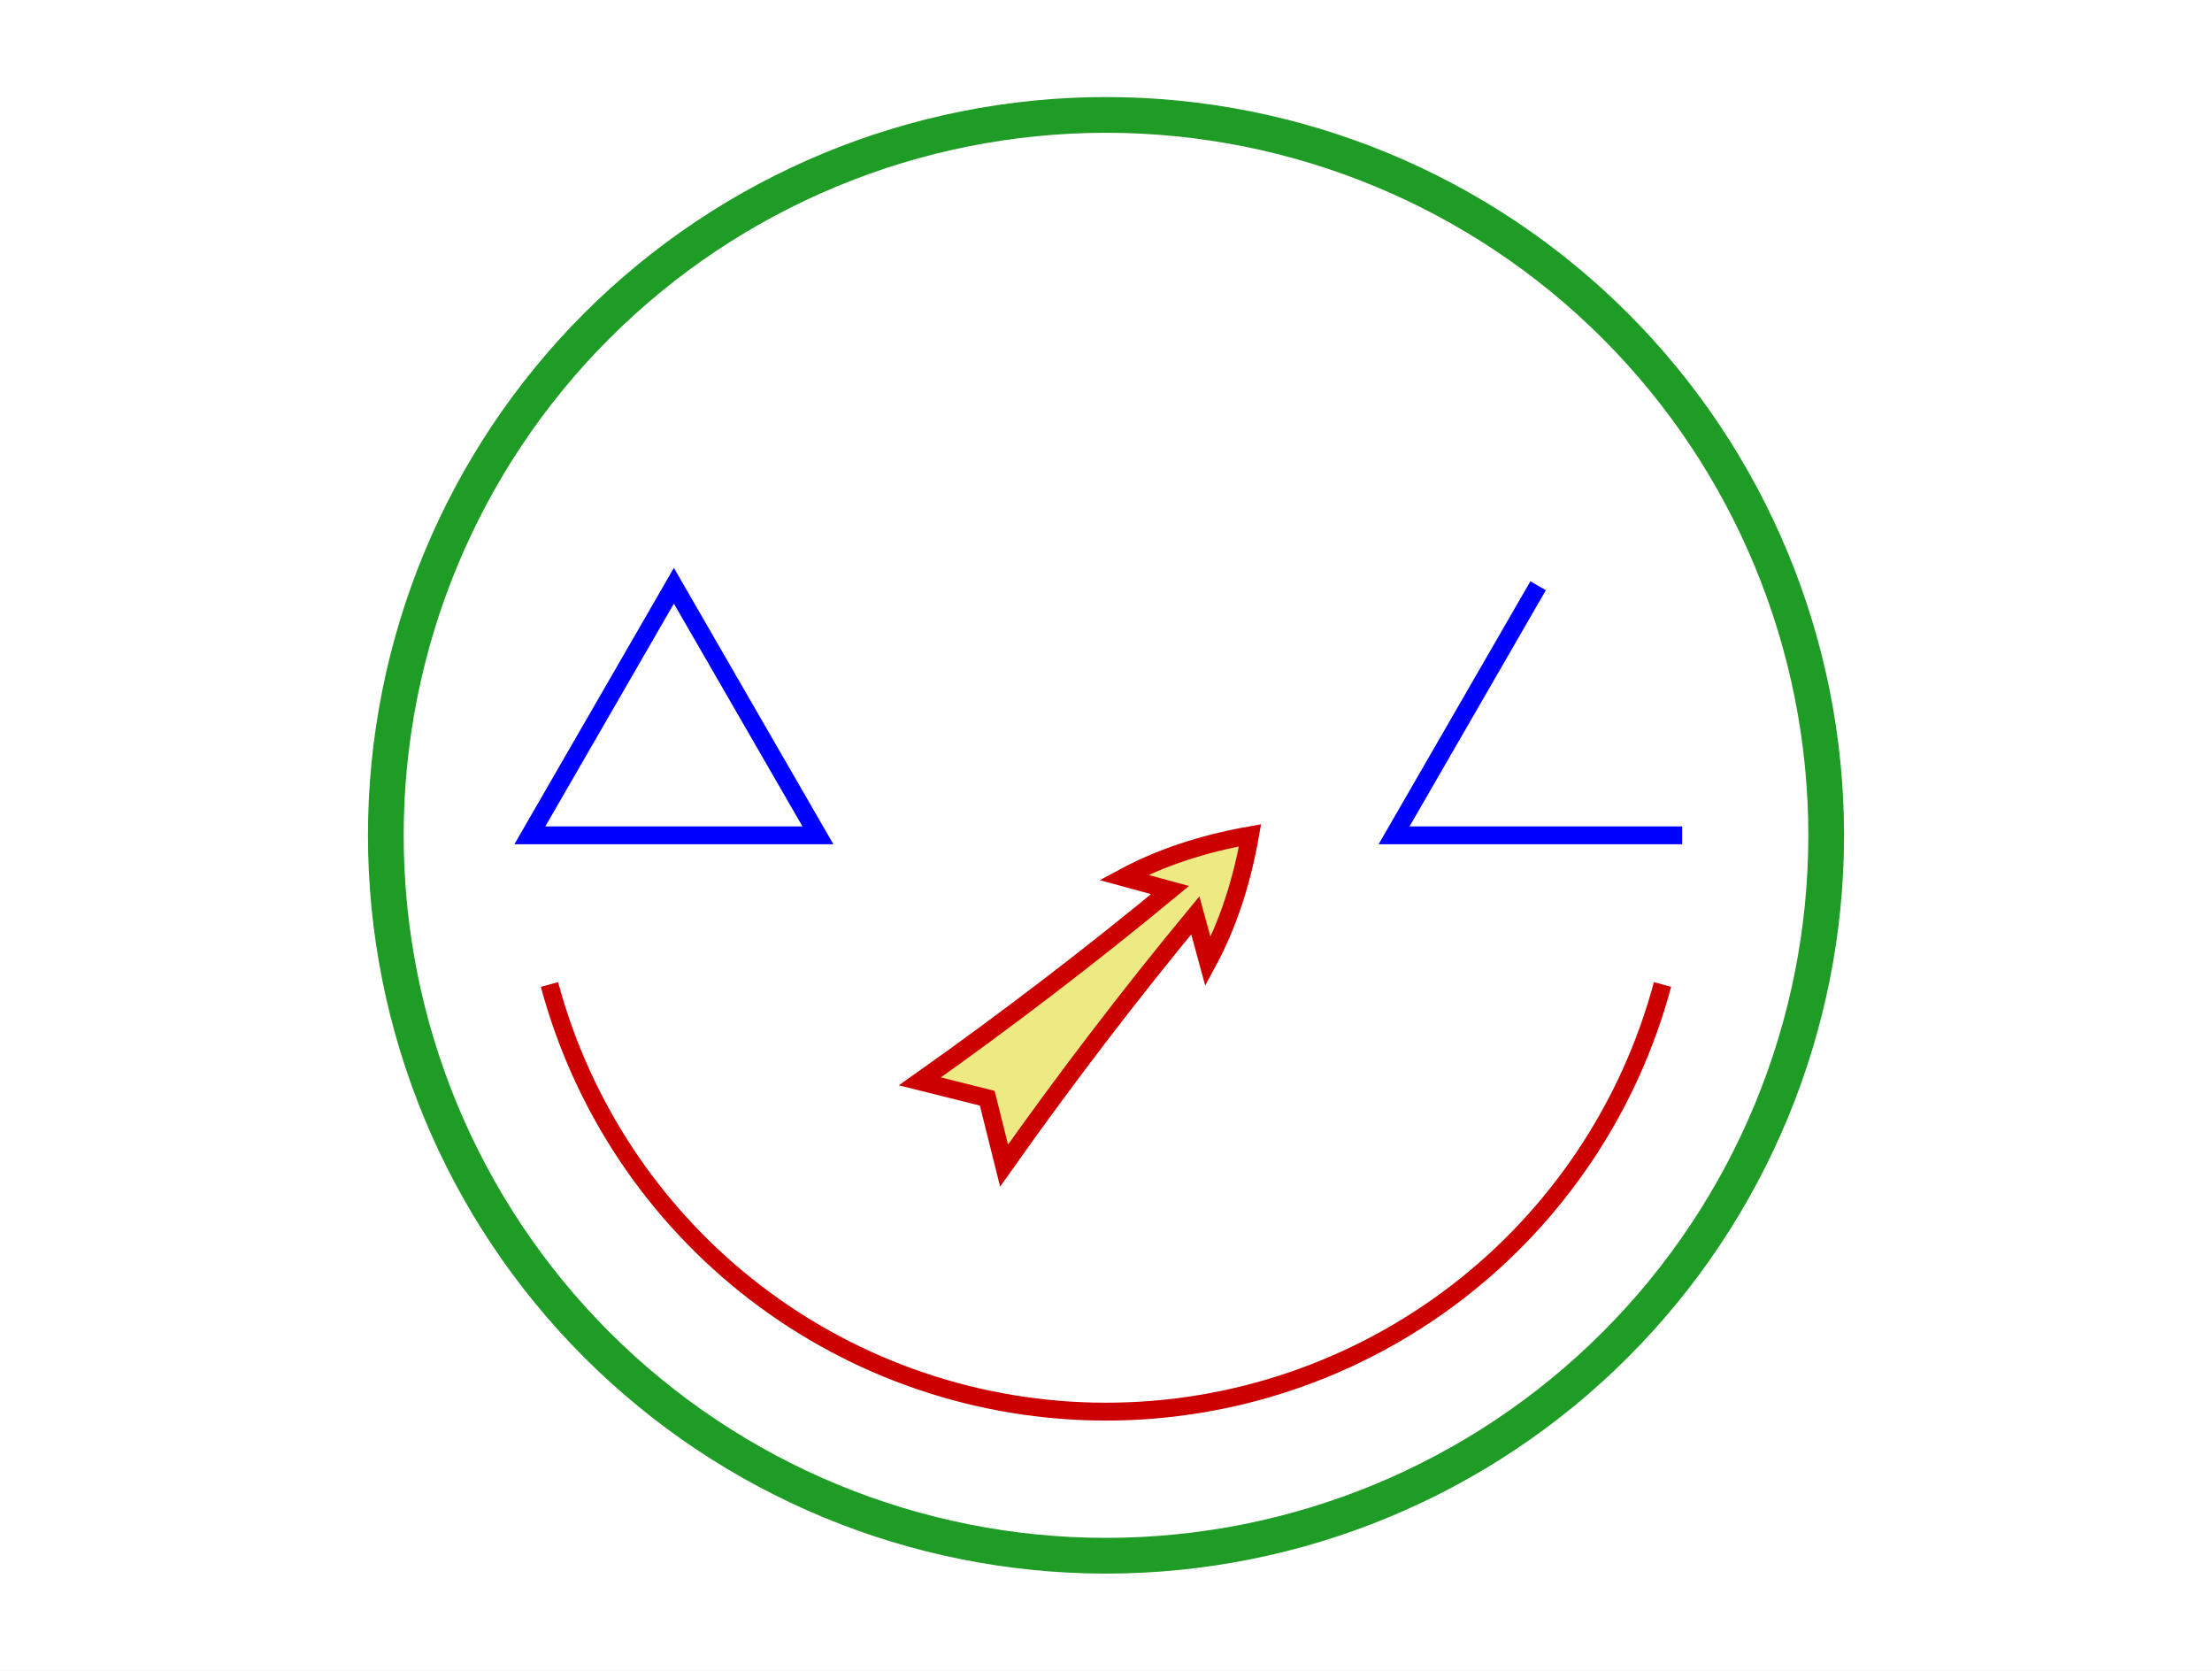
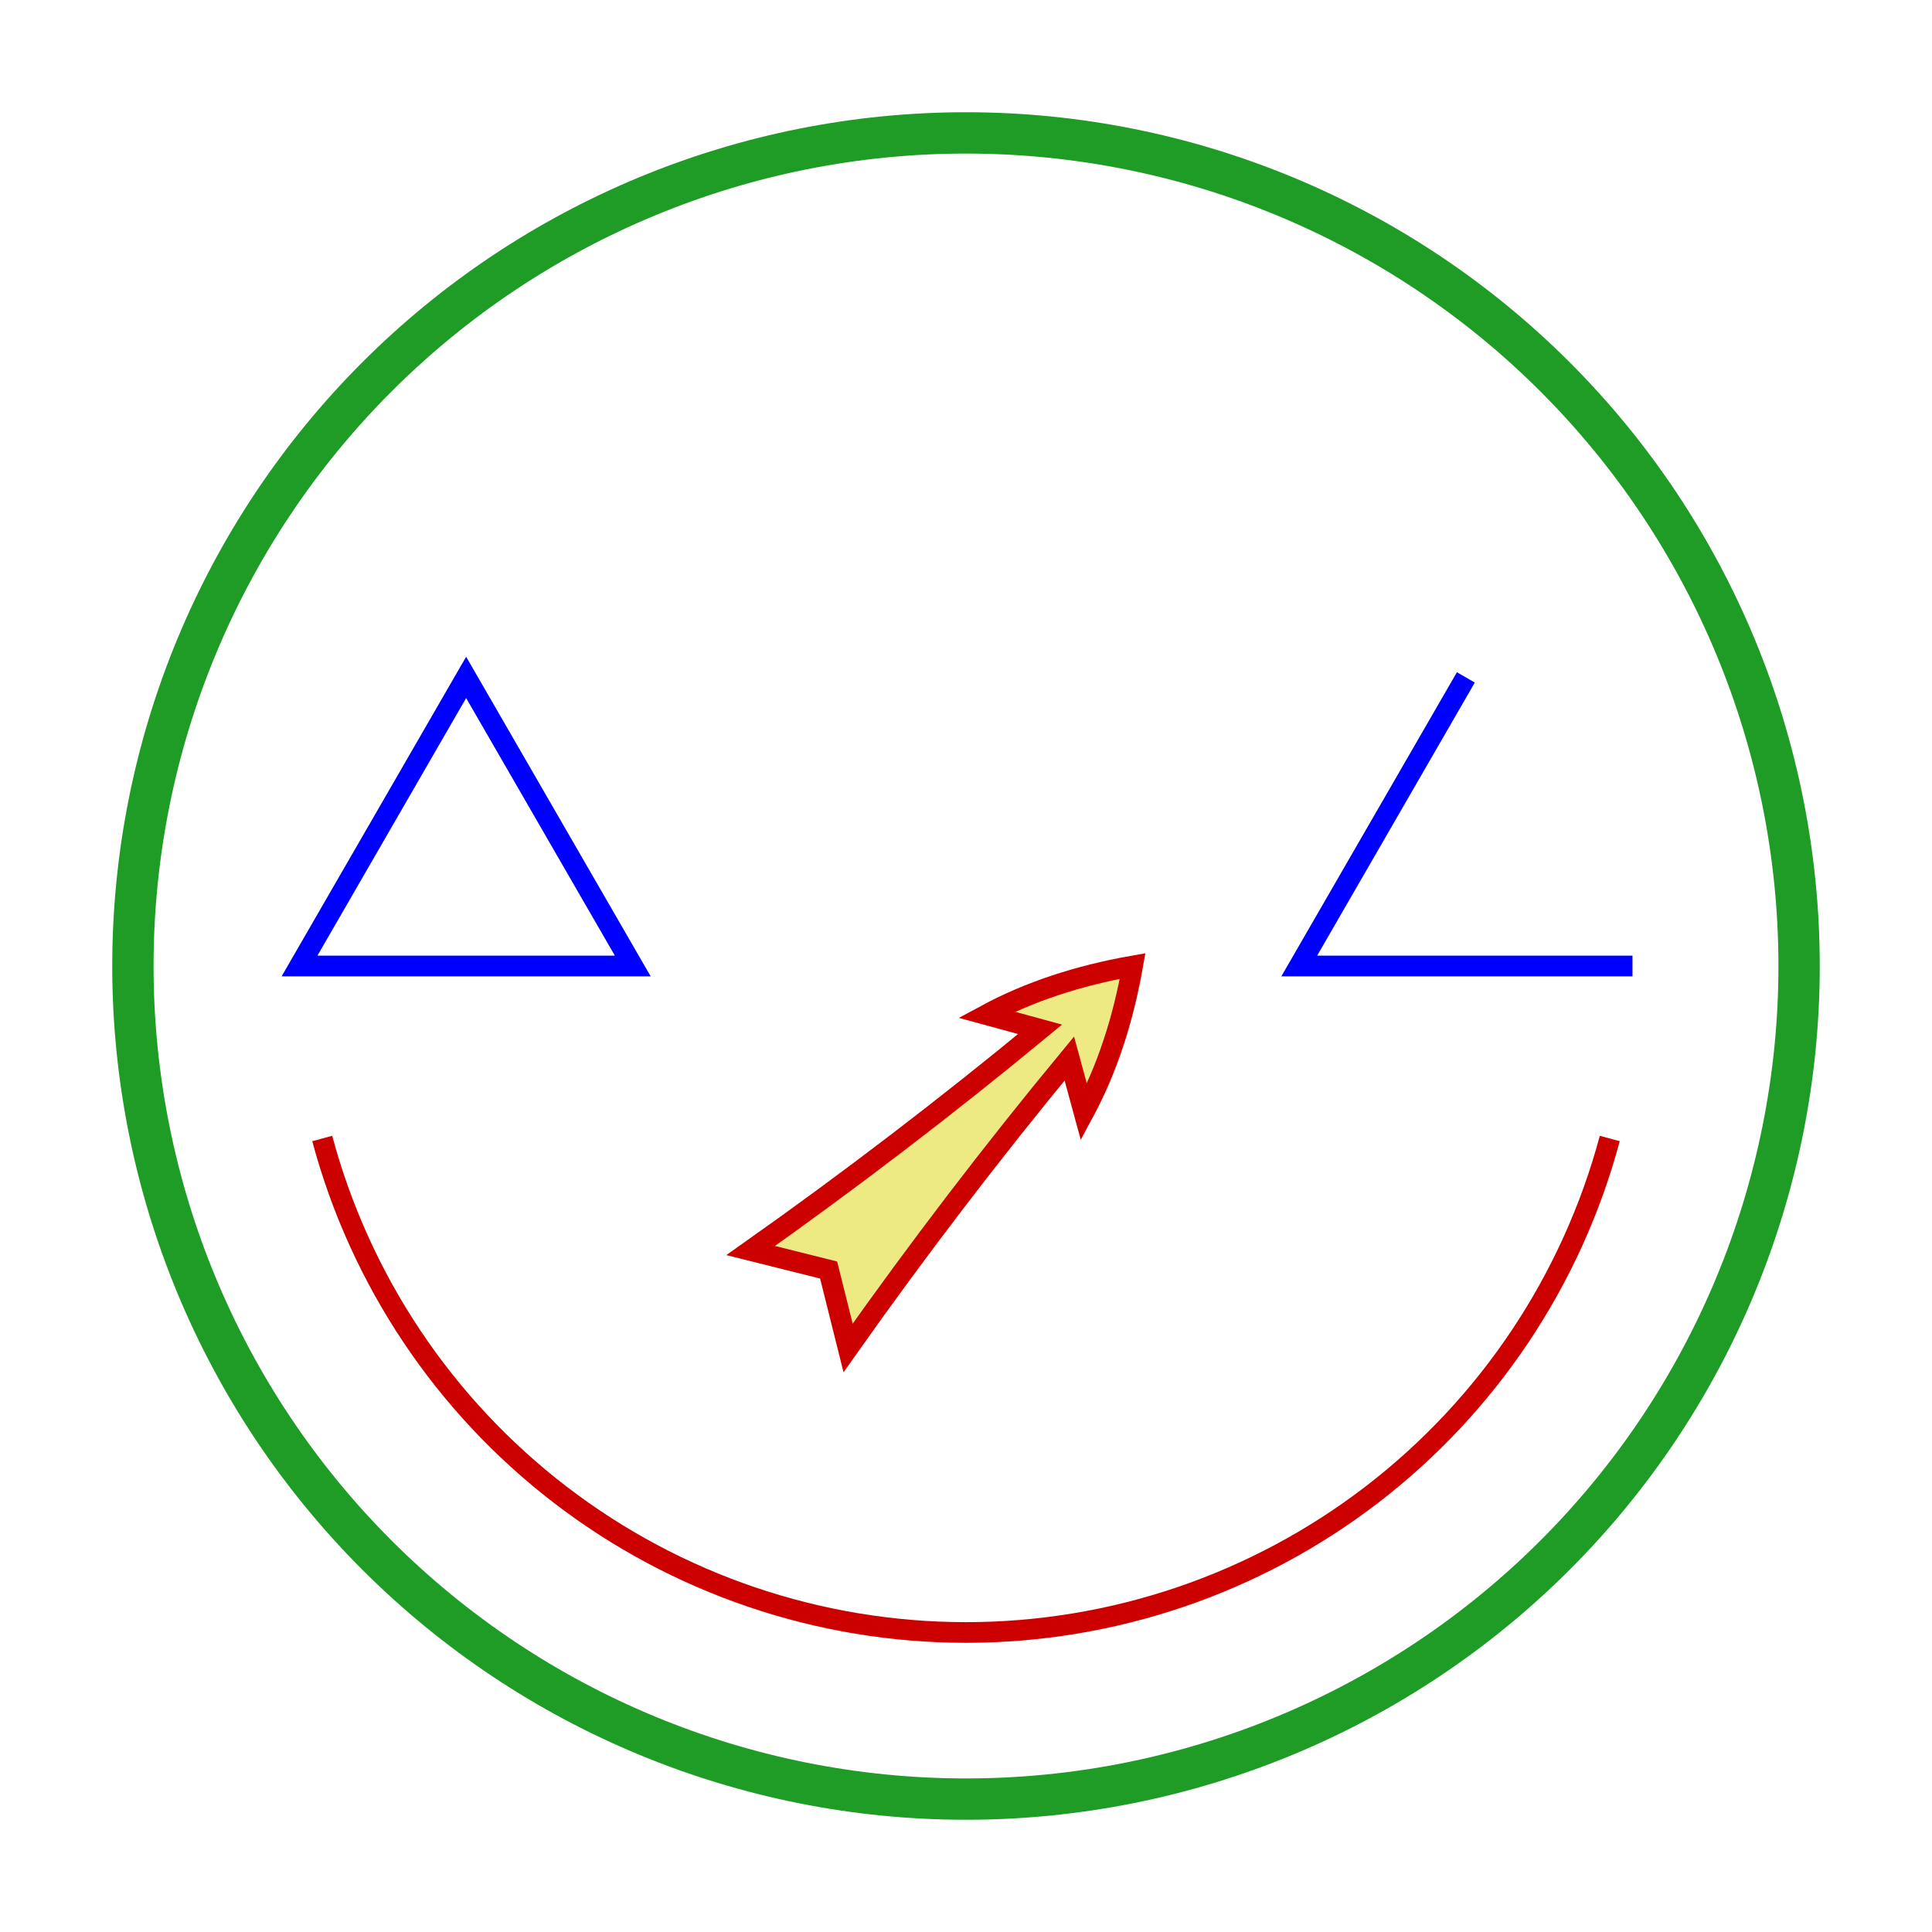
- <svg xmlns="http://www.w3.org/2000/svg" height="280.512pt" version="1.1" viewBox="0 0 371.52 280.512" width="371.52pt">
+ <svg xmlns="http://www.w3.org/2000/svg" height="280.512pt" version="1.1" viewBox="0 0 280.512 280.512" width="280.512pt">
  <defs>
    <style type="text/css">*{stroke-linecap:butt;stroke-linejoin:round;}</style>
  </defs>
  <g id="figure_1">
    <g id="patch_1">
-       <path d="M 0 280.512  L 371.52 280.512  L 371.52 0  L 0 0  z " style="fill:#ffffff;" />
+       <path d="M 0 280.512  L 280.512 280.512  L 280.512 0  L 0 0  z " style="fill:#ffffff;" />
    </g>
    <g id="axes_1">
      <g id="patch_2">
-         <path clip-path="url(#pa913235f87)" d="M 92.289 165.301  C 97.802 185.874 109.954 204.062 126.851 217.027  C 143.748 229.993 164.462 237.024 185.76 237.024  C 207.058 237.024 227.772 229.993 244.669 217.027  C 261.566 204.062 273.718 185.874 279.231 165.301  " style="fill:none;stroke:#cd0000;stroke-linejoin:miter;stroke-width:3;" />
+         <path clip-path="url(#p2b489bfa9a)" d="M 46.785 165.301  C 52.298 185.874 64.45 204.062 81.347 217.027  C 98.244 229.993 118.958 237.024 140.256 237.024  C 161.554 237.024 182.268 229.993 199.165 217.027  C 216.062 204.062 228.214 185.874 233.727 165.301  " style="fill:none;stroke:#cd0000;stroke-linejoin:miter;stroke-width:3;" />
      </g>
      <g id="patch_3">
-         <path clip-path="url(#pa913235f87)" d="M 165.812 184.396  L 154.497 181.569  Q 176.214 166.216 196.517 149.448  L 188.738 147.327  Q 197.931 142.378 209.952 140.256  Q 207.83 152.277 202.881 161.47  L 200.76 153.691  Q 183.992 173.994 168.639 195.711  L 165.812 184.396  z " style="fill:#eeea83;stroke:#cd0000;stroke-linecap:round;stroke-linejoin:miter;stroke-width:3;" />
+         <path clip-path="url(#p2b489bfa9a)" d="M 120.308 184.396  L 108.993 181.569  Q 130.71 166.216 151.013 149.448  L 143.234 147.327  Q 152.427 142.378 164.448 140.256  Q 162.326 152.277 157.377 161.47  L 155.256 153.691  Q 138.488 173.994 123.135 195.711  L 120.308 184.396  z " style="fill:#eeea83;stroke:#cd0000;stroke-linecap:round;stroke-linejoin:miter;stroke-width:3;" />
        <g id="patch_4">
-           <path clip-path="url(#pa913235f87)" d="M 185.76 261.216  C 217.839 261.216 248.608 248.471 271.292 225.788  C 293.975 203.104 306.72 172.335 306.72 140.256  C 306.72 108.177 293.975 77.408 271.292 54.724  C 248.608 32.041 217.839 19.296 185.76 19.296  C 153.681 19.296 122.912 32.041 100.228 54.724  C 77.545 77.408 64.8 108.177 64.8 140.256  C 64.8 172.335 77.545 203.104 100.228 225.788  C 122.912 248.471 153.681 261.216 185.76 261.216  z " style="fill:none;stroke:#1f9c25;stroke-linejoin:miter;stroke-width:6;" />
+           <path clip-path="url(#p2b489bfa9a)" d="M 140.256 261.216  C 172.335 261.216 203.104 248.471 225.788 225.788  C 248.471 203.104 261.216 172.335 261.216 140.256  C 261.216 108.177 248.471 77.408 225.788 54.724  C 203.104 32.041 172.335 19.296 140.256 19.296  C 108.177 19.296 77.408 32.041 54.724 54.724  C 32.041 77.408 19.296 108.177 19.296 140.256  C 19.296 172.335 32.041 203.104 54.724 225.788  C 77.408 248.471 108.177 261.216 140.256 261.216  z " style="fill:none;stroke:#1f9c25;stroke-linejoin:miter;stroke-width:6;" />
        </g>
        <g id="patch_5">
-           <path clip-path="url(#pa913235f87)" d="M 88.992 140.256  L 137.376 140.256  L 113.184 98.354  z " style="fill:none;stroke:#0000ff;stroke-linejoin:miter;stroke-width:3;" />
+           <path clip-path="url(#p2b489bfa9a)" d="M 43.488 140.256  L 91.872 140.256  L 67.68 98.354  z " style="fill:none;stroke:#0000ff;stroke-linejoin:miter;stroke-width:3;" />
        </g>
        <g id="patch_6">
-           <path clip-path="url(#pa913235f87)" d="M 282.528 140.256  L 234.144 140.256  L 258.336 98.354  " style="fill:none;stroke:#0000ff;stroke-linejoin:miter;stroke-width:3;" />
+           <path clip-path="url(#p2b489bfa9a)" d="M 237.024 140.256  L 188.64 140.256  L 212.832 98.354  " style="fill:none;stroke:#0000ff;stroke-linejoin:miter;stroke-width:3;" />
        </g>
      </g>
    </g>
    <defs>
-       <clipPath id="pa913235f87">
-         <rect height="266.112" width="357.12" x="7.2" y="7.2" />
+       <clipPath id="p2b489bfa9a">
+         <rect height="266.112" width="266.112" x="7.2" y="7.2" />
      </clipPath>
    </defs>
  </g>
</svg>
